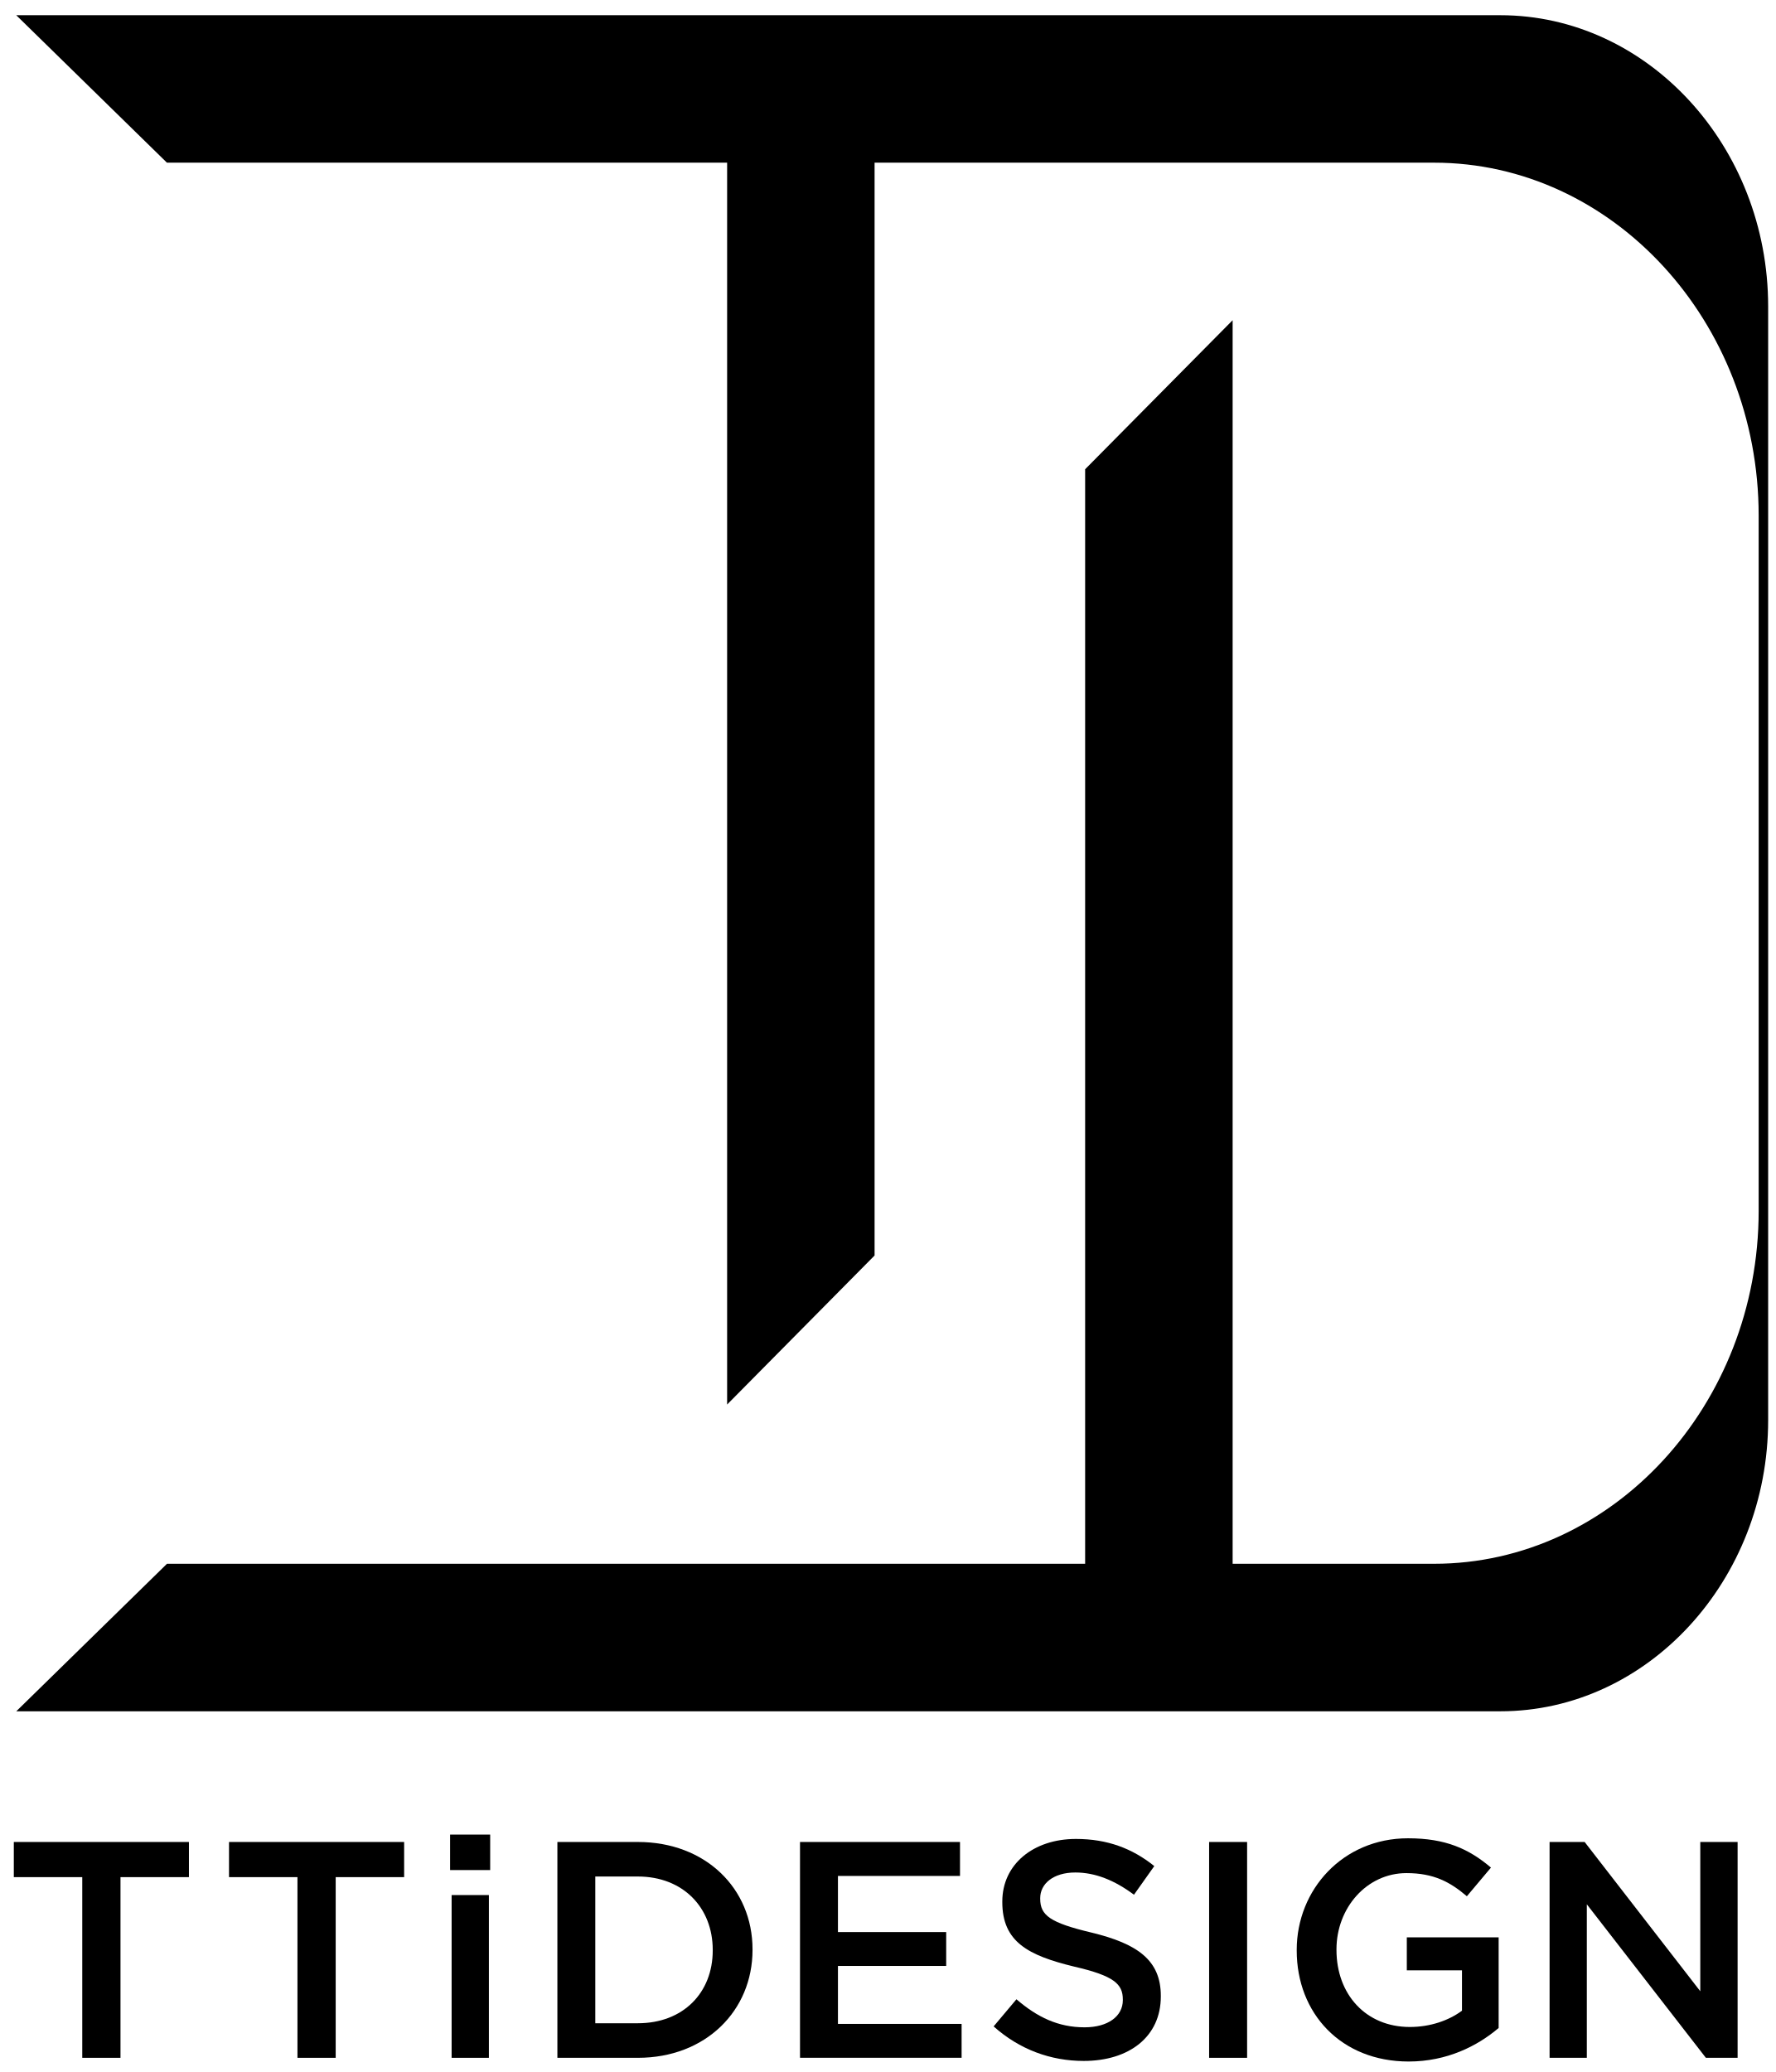
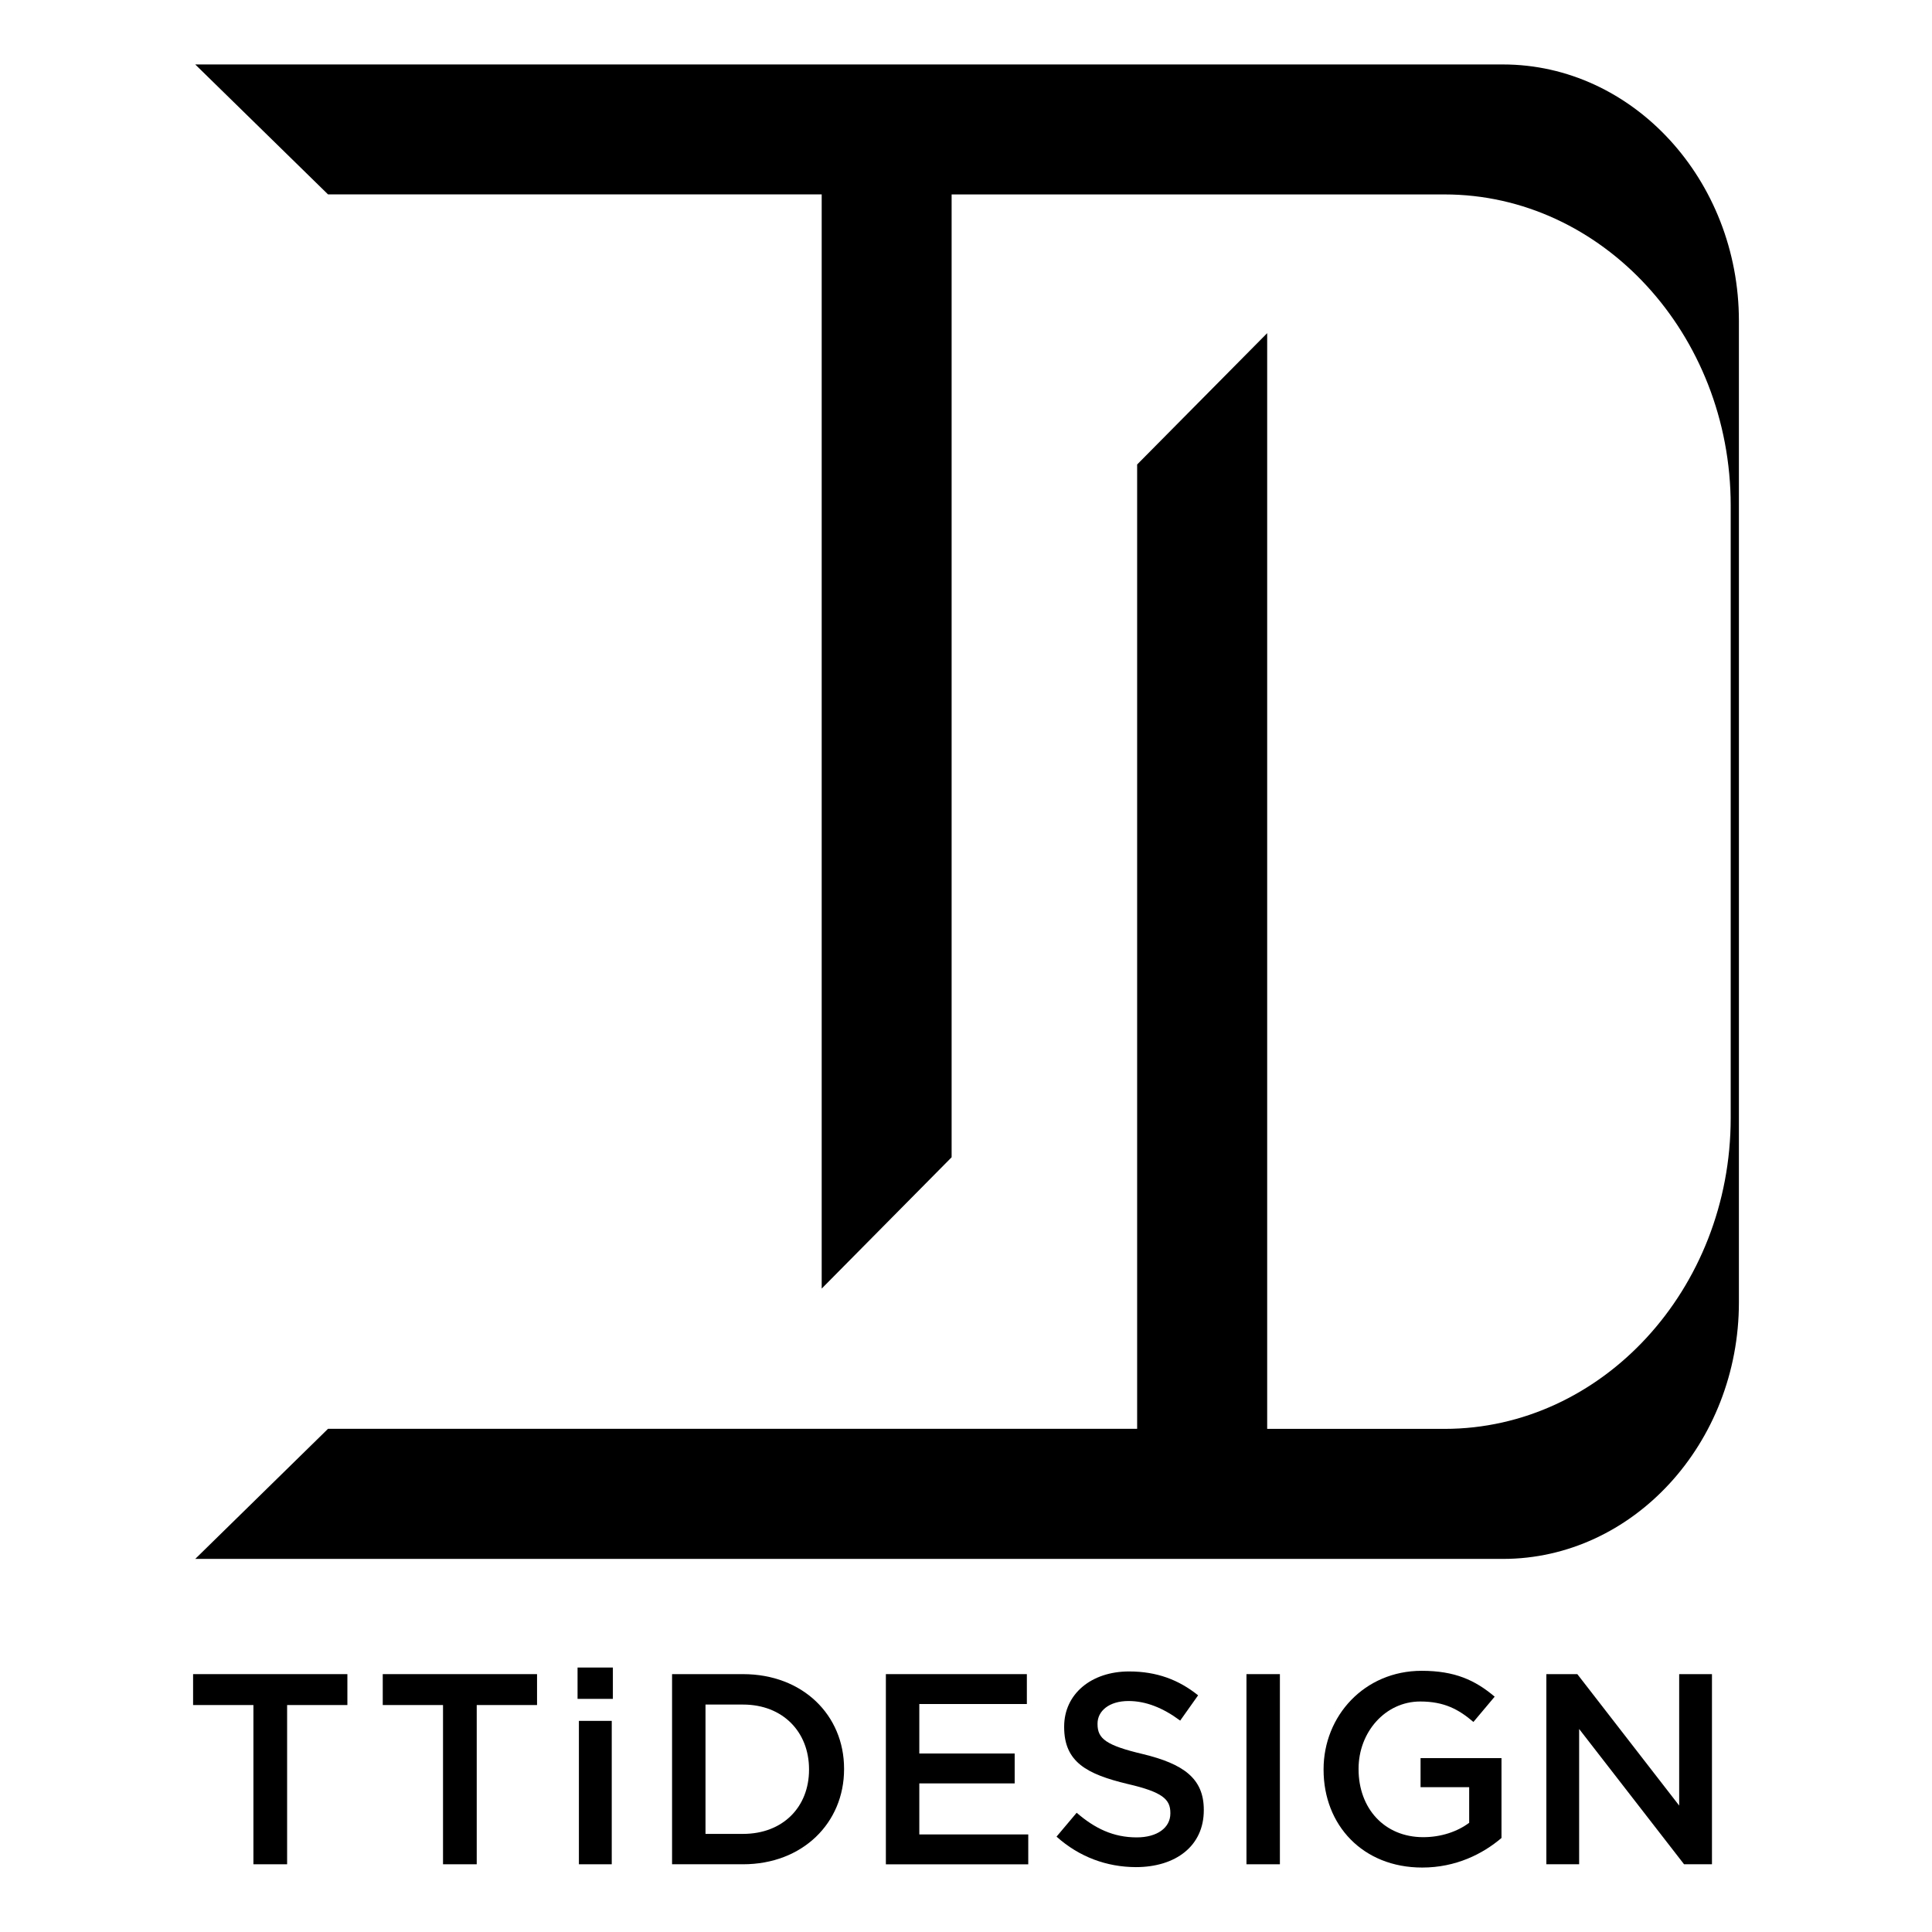
- <svg xmlns="http://www.w3.org/2000/svg" version="1.1" id="Layer_1" x="0px" y="0px" width="43.2px" height="50.4px" viewBox="0 0 43.2 50.4" enable-background="new 0 0 43.2 50.4" xml:space="preserve">
+ <svg xmlns="http://www.w3.org/2000/svg" version="1.1" id="Layer_1" x="0px" y="0px" width="36px" height="36px" viewBox="0 0 36 36" enable-background="new 0 0 36 36" xml:space="preserve">
  <g>
-     <path d="M36.495,0.37h-36.1l3.666,3.587h13.627v30.207l3.587-3.625V3.957h13.61c4.344,0,7.896,3.862,7.896,8.583v16.916   c0,4.721-3.553,8.582-7.896,8.582h-4.9V7.789l-3.588,3.625v26.624H4.062l-3.666,3.588h36.1c3.584,0,6.516-3.188,6.516-7.084V7.452   C43.011,3.557,40.079,0.37,36.495,0.37z" />
+     <path d="M28.005,1.201H3.638l2.474,2.421h9.199v20.389l2.421-2.447V3.623h9.186c2.933,0,5.331,2.607,5.331,5.793v11.418   c0,3.186-2.398,5.791-5.331,5.791h-3.306V6.208l-2.423,2.447v17.969H6.112l-2.474,2.424h24.367c2.42,0,4.397-2.152,4.397-4.781   V5.981C32.402,3.352,30.425,1.201,28.005,1.201z" />
    <g>
-       <path d="M2.001,45.66H0.336v-0.855h4.26v0.855H2.931v4.395h-0.93V45.66L2.001,45.66z" />
-       <path d="M7.236,45.66H5.571v-0.855h4.26v0.855H8.166v4.395h-0.93V45.66z" />
-       <path d="M10.949,44.625h0.975v0.863h-0.975V44.625z M10.986,46.096h0.907v3.959h-0.907V46.096z" />
-       <path d="M13.559,44.805h1.958c1.649,0,2.789,1.133,2.789,2.611v0.014c0,1.479-1.14,2.625-2.789,2.625h-1.958V44.805z     M14.481,45.646v3.568h1.035c1.103,0,1.822-0.742,1.822-1.77V47.43c0-1.027-0.72-1.785-1.822-1.785h-1.035V45.646z" />
-       <path d="M19.461,44.805h3.892v0.826h-2.969v1.365h2.633v0.824h-2.633v1.41h3.008v0.824h-3.931V44.805z" />
-       <path d="M24.171,49.291l0.555-0.66c0.504,0.434,1.014,0.682,1.658,0.682c0.57,0,0.93-0.27,0.93-0.66v-0.016    c0-0.375-0.209-0.576-1.185-0.801c-1.118-0.271-1.747-0.602-1.747-1.568v-0.016c0-0.9,0.75-1.521,1.792-1.521    c0.765,0,1.372,0.232,1.905,0.66l-0.494,0.697c-0.474-0.354-0.945-0.541-1.426-0.541c-0.54,0-0.855,0.277-0.855,0.623v0.016    c0,0.404,0.24,0.584,1.253,0.824c1.11,0.27,1.681,0.668,1.681,1.537v0.016c0,0.982-0.773,1.568-1.875,1.568    C25.56,50.131,24.802,49.854,24.171,49.291z" />
-       <path d="M29.413,44.805h0.924v5.25h-0.924V44.805z" />
-       <path d="M31.544,47.445V47.43c0-1.469,1.125-2.715,2.707-2.715c0.916,0,1.479,0.256,2.018,0.713l-0.586,0.697    c-0.404-0.344-0.802-0.563-1.469-0.563c-0.968,0-1.703,0.848-1.703,1.854v0.014c0,1.08,0.713,1.875,1.785,1.875    c0.494,0,0.945-0.156,1.268-0.396v-0.982h-1.342v-0.803h2.234v2.205c-0.518,0.441-1.26,0.816-2.189,0.816    C32.624,50.145,31.544,48.975,31.544,47.445z" />
-       <path d="M37.694,44.805h0.854l2.813,3.631v-3.631h0.908v5.25h-0.772l-2.896-3.734v3.734h-0.906V44.805L37.694,44.805z" />
+       <path d="M4.722,31.771H3.598v-0.576h2.875v0.576H5.35v2.967H4.722V31.771L4.722,31.771z" />
+       <path d="M8.255,31.771H7.132v-0.576h2.875v0.576H8.883v2.967H8.255V31.771z" />
+       <path d="M10.762,31.072h0.658v0.584h-0.658V31.072z M10.787,32.066h0.612v2.672h-0.612V32.066z" />
+       <path d="M12.523,31.195h1.322c1.113,0,1.883,0.764,1.883,1.762v0.01c0,0.998-0.77,1.771-1.883,1.771h-1.322V31.195z     M13.146,31.762v2.41h0.699c0.744,0,1.23-0.502,1.23-1.195v-0.01c0-0.693-0.486-1.205-1.23-1.205H13.146L13.146,31.762z" />
+       <path d="M16.507,31.195h2.627v0.557H17.13v0.922h1.777v0.557H17.13v0.951h2.03v0.557h-2.653V31.195z" />
+       <path d="M19.687,34.223l0.375-0.445c0.339,0.293,0.684,0.459,1.119,0.459c0.385,0,0.627-0.182,0.627-0.445v-0.01    c0-0.254-0.142-0.389-0.799-0.541c-0.756-0.182-1.18-0.406-1.18-1.059v-0.01c0-0.607,0.506-1.027,1.209-1.027    c0.518,0,0.927,0.156,1.287,0.445l-0.334,0.471c-0.32-0.238-0.639-0.365-0.963-0.365c-0.364,0-0.577,0.188-0.577,0.42v0.012    c0,0.271,0.161,0.395,0.846,0.557c0.749,0.182,1.134,0.449,1.134,1.037v0.01c0,0.664-0.522,1.059-1.266,1.059    C20.624,34.789,20.112,34.604,19.687,34.223z" />
+       <path d="M23.226,31.195h0.623v3.543h-0.623V31.195z" />
+       <path d="M24.663,32.977v-0.01c0-0.992,0.76-1.834,1.828-1.834c0.617,0,0.996,0.174,1.36,0.482l-0.396,0.471    c-0.272-0.232-0.541-0.381-0.991-0.381c-0.652,0-1.149,0.572-1.149,1.252v0.01c0,0.729,0.481,1.266,1.205,1.266    c0.334,0,0.639-0.105,0.856-0.268v-0.664H26.47V32.76h1.508v1.488c-0.348,0.297-0.849,0.551-1.477,0.551    C25.393,34.799,24.663,34.008,24.663,32.977z" />
+       <path d="M28.815,31.195h0.576l1.898,2.449v-2.449h0.611v3.543h-0.52l-1.955-2.521v2.521h-0.611V31.195L28.815,31.195z" />
    </g>
  </g>
</svg>
